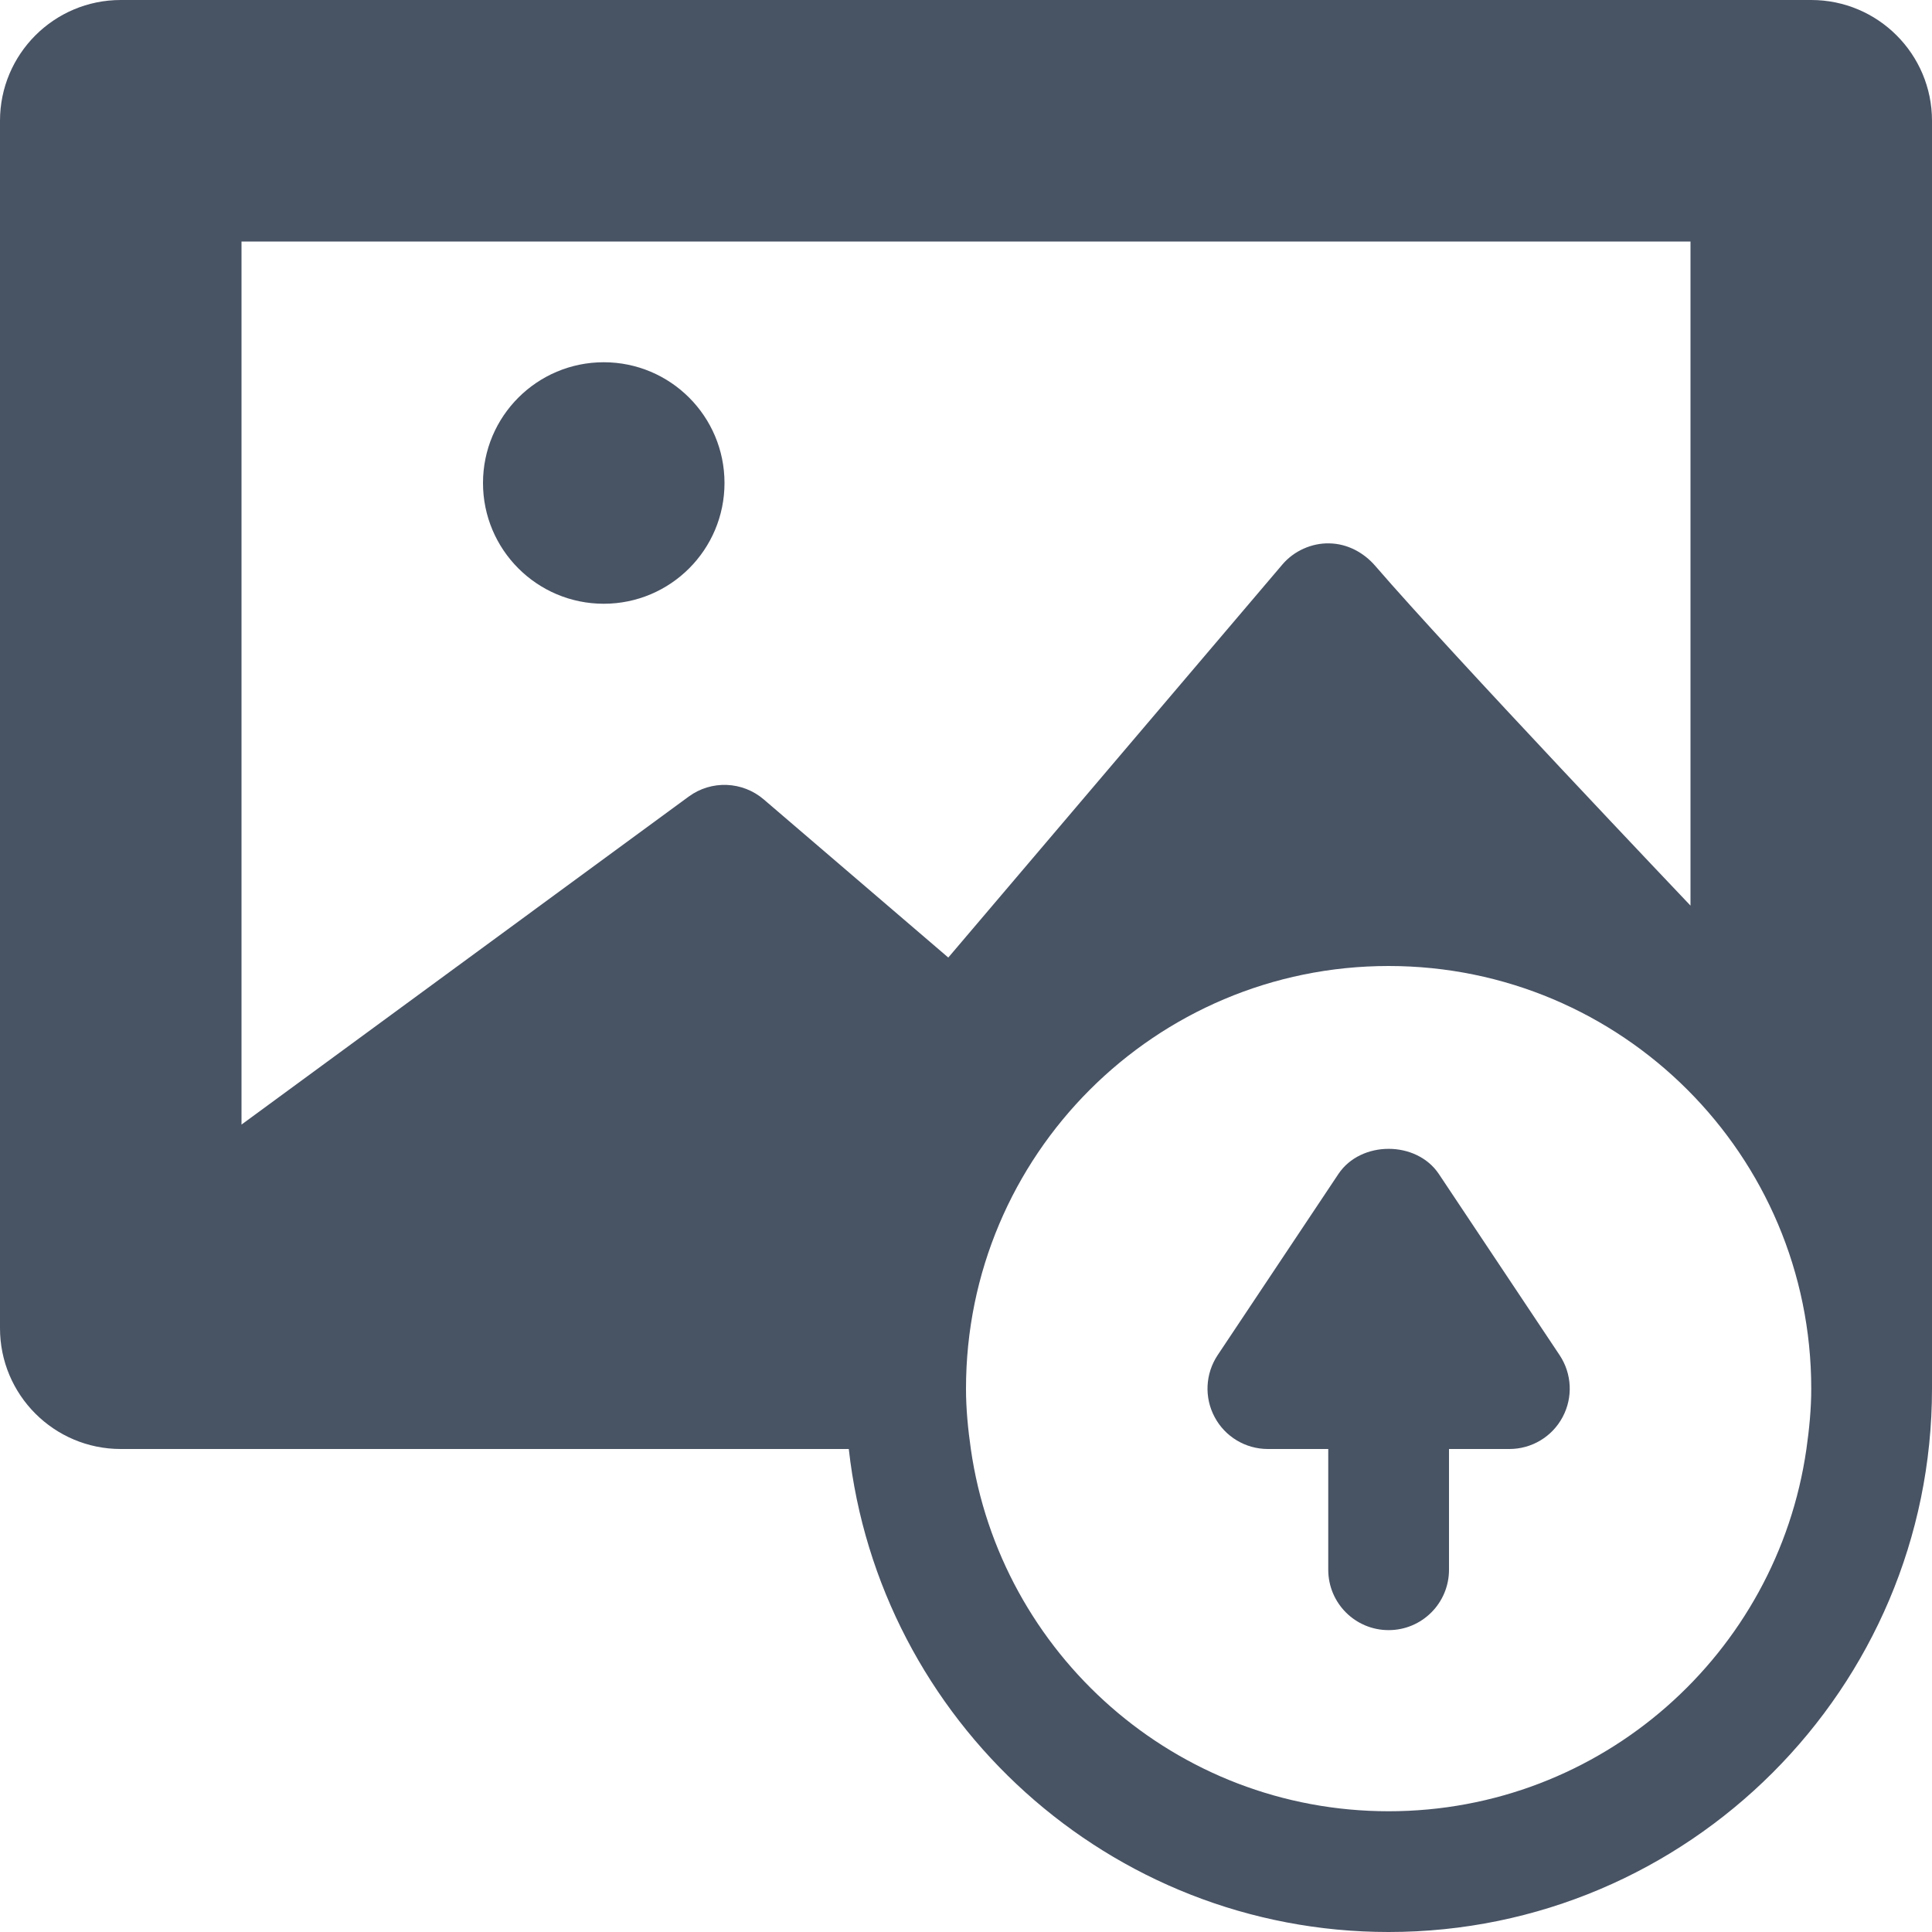
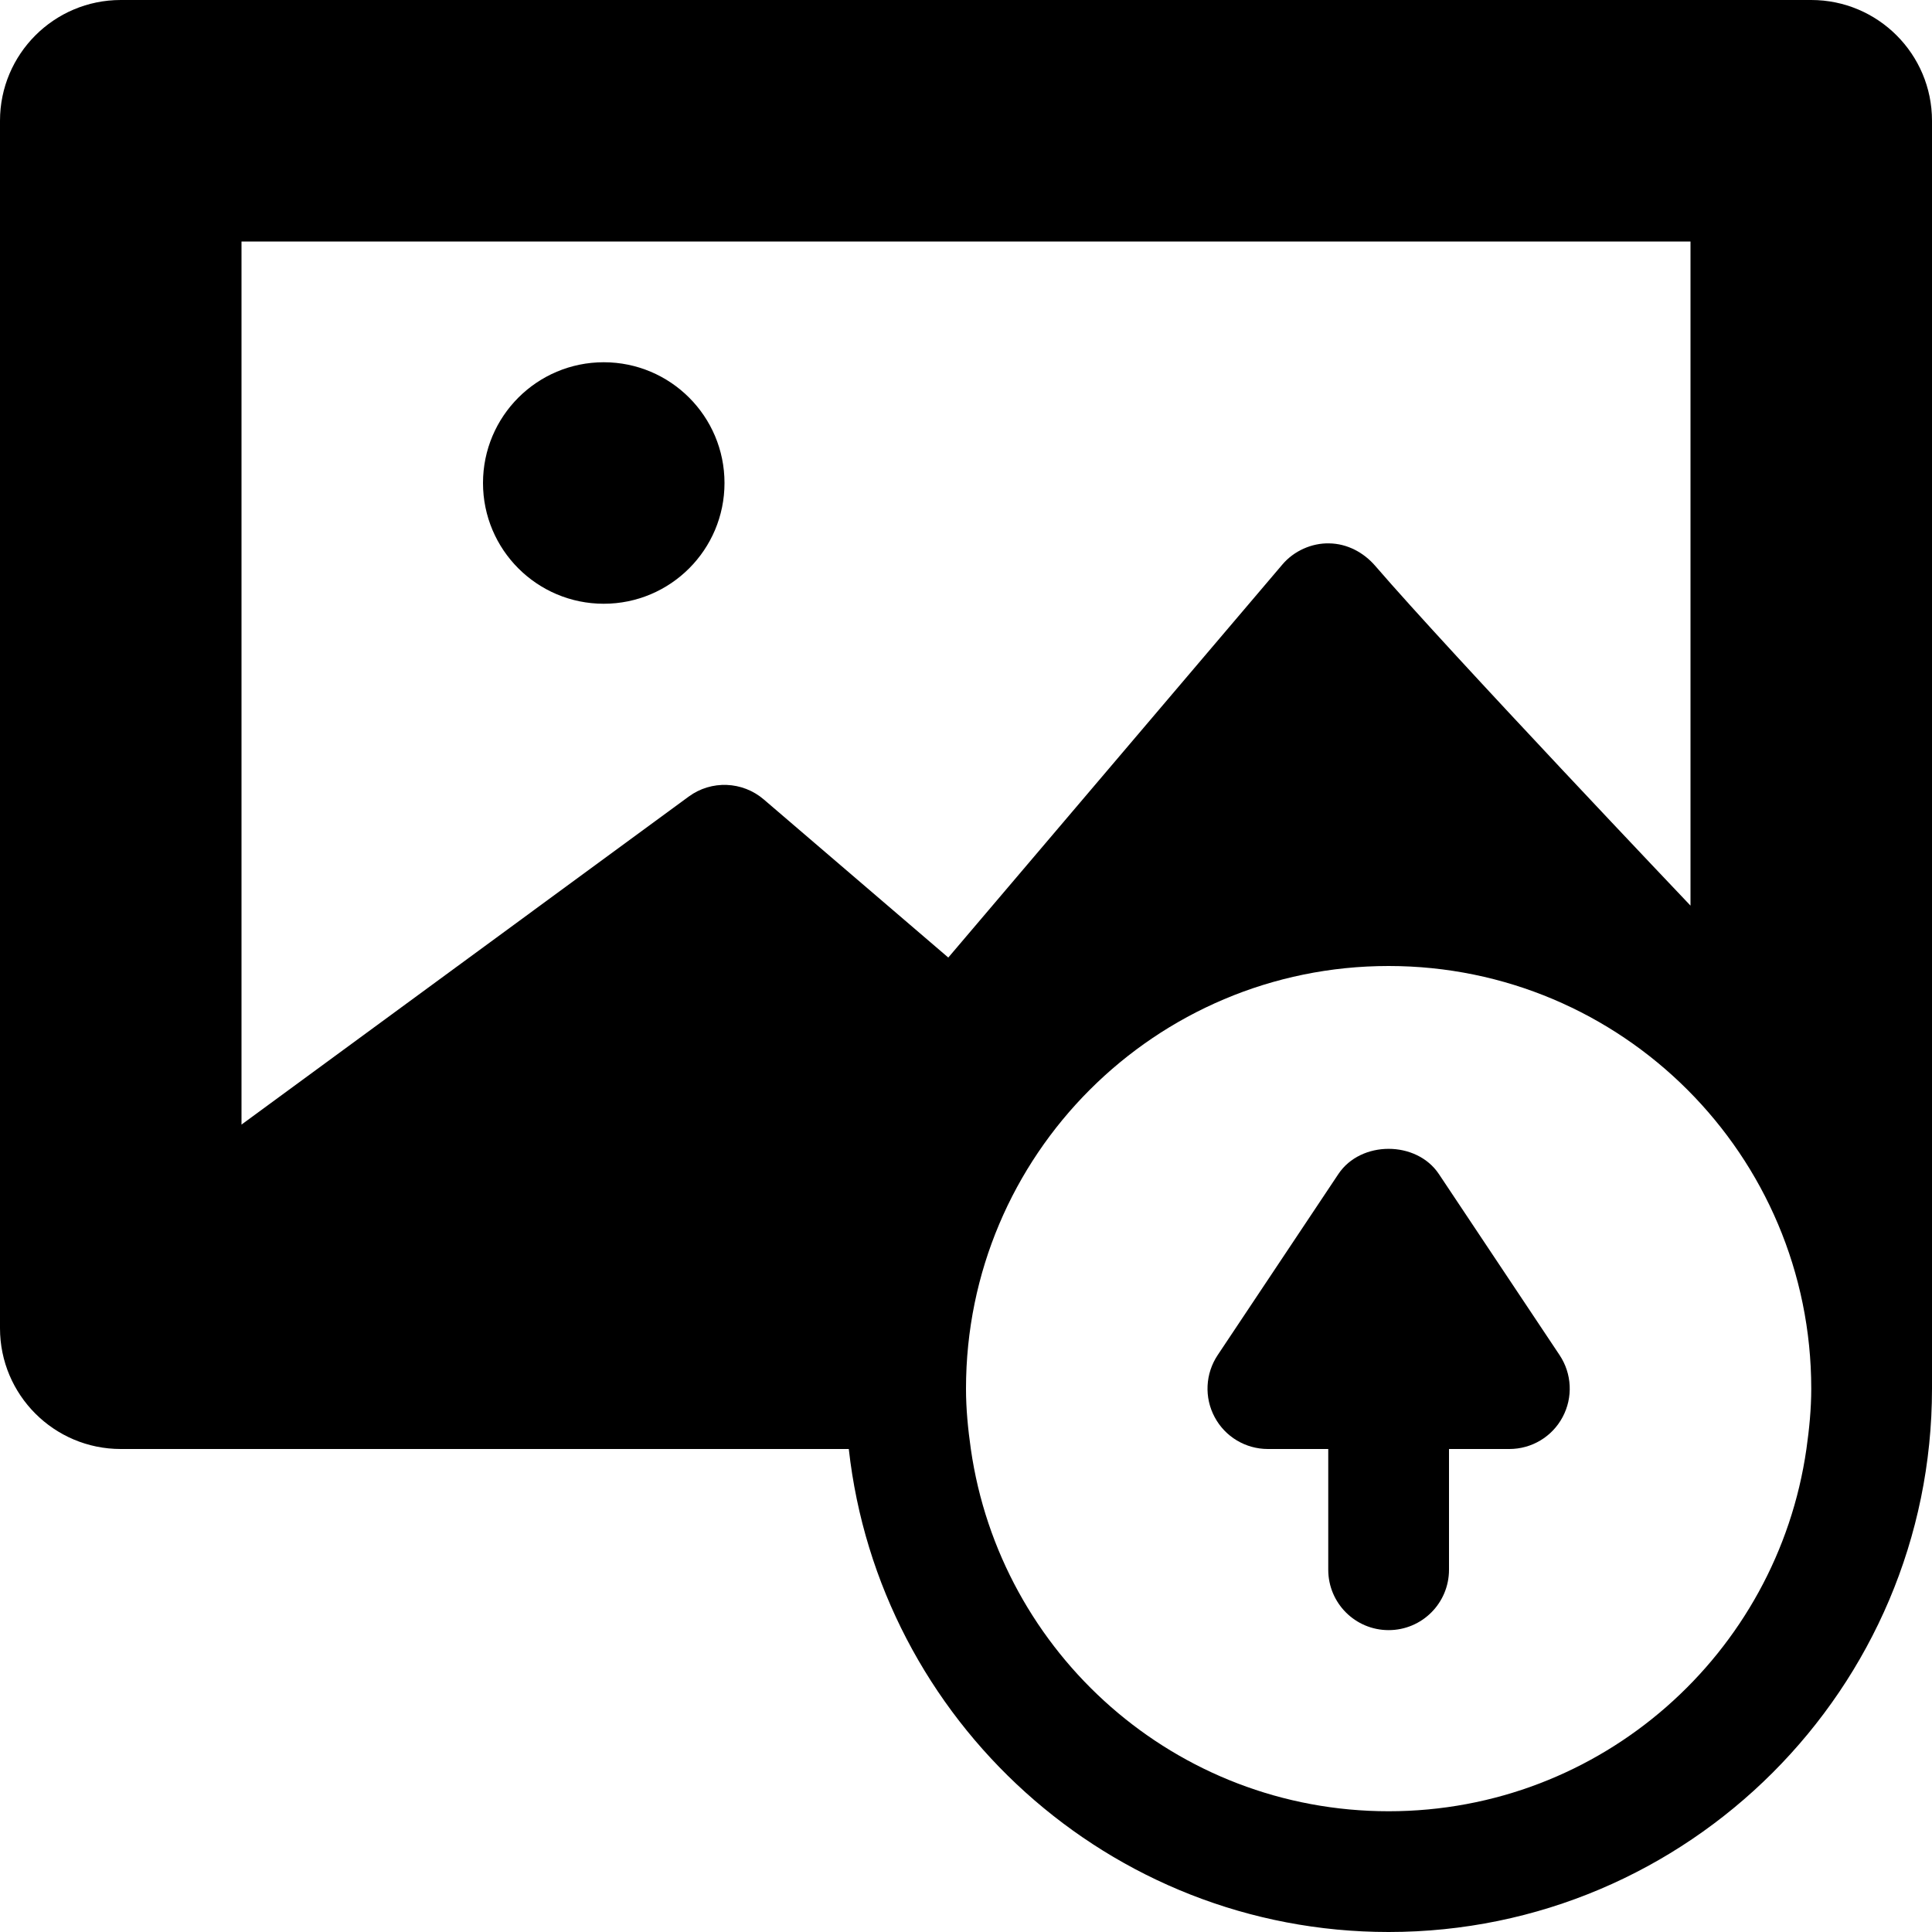
<svg xmlns="http://www.w3.org/2000/svg" width="24px" height="24px" viewBox="0 0 24 24" version="1.1">
-   <g id="photo" fill="#485364">
+   <g id="photo" fill="currentColor">
    <circle id="Oval" fill-rule="nonzero" cx="7.5" cy="6" r="1.5" />
    <path d="M17.874,14.584 C17.596,14.167 16.904,14.167 16.626,14.584 L15.126,16.834 C14.973,17.064 14.958,17.36 15.089,17.604 C15.219,17.848 15.473,18 15.75,18 L16.5,18 L16.5,19.5 C16.5,19.914 16.835,20.25 17.25,20.25 C17.665,20.25 18,19.914 18,19.5 L18,18 L18.75,18 C19.027,18 19.281,17.848 19.411,17.604 C19.542,17.36 19.527,17.064 19.374,16.834 L17.874,14.584 Z" id="Shape" fill-rule="nonzero" />
    <path d="M22.5,0 L1.5,0 C0.672,0 0,0.672 0,1.5 L0,16.5 C0,17.328 0.672,18 1.5,18 L10.544,18 C10.919,21.37 13.782,24 17.25,24 C20.972,24 24,20.972 24,17.25 L24,16.5 L24,1.5 C24,0.672 23.328,0 22.5,0 Z M9.488,9.931 C9.223,9.704 8.837,9.689 8.556,9.895 L3,13.97 L3,3 L21,3 L21,11.25 C21,11.25 18.025,8.122 17.086,7.032 C16.94,6.862 16.735,6.753 16.511,6.75 C16.296,6.745 16.073,6.843 15.929,7.014 L11.78,11.895 L9.488,9.931 Z M22.44,18 C22.076,20.543 19.894,22.5 17.25,22.5 C14.606,22.5 12.424,20.543 12.06,18 C12.025,17.754 12,17.505 12,17.25 C12,14.351 14.35,12 17.25,12 C20.15,12 22.5,14.351 22.5,17.25 C22.5,17.505 22.475,17.754 22.44,18 Z" id="Shape" fill-rule="nonzero" />
  </g>
</svg>
